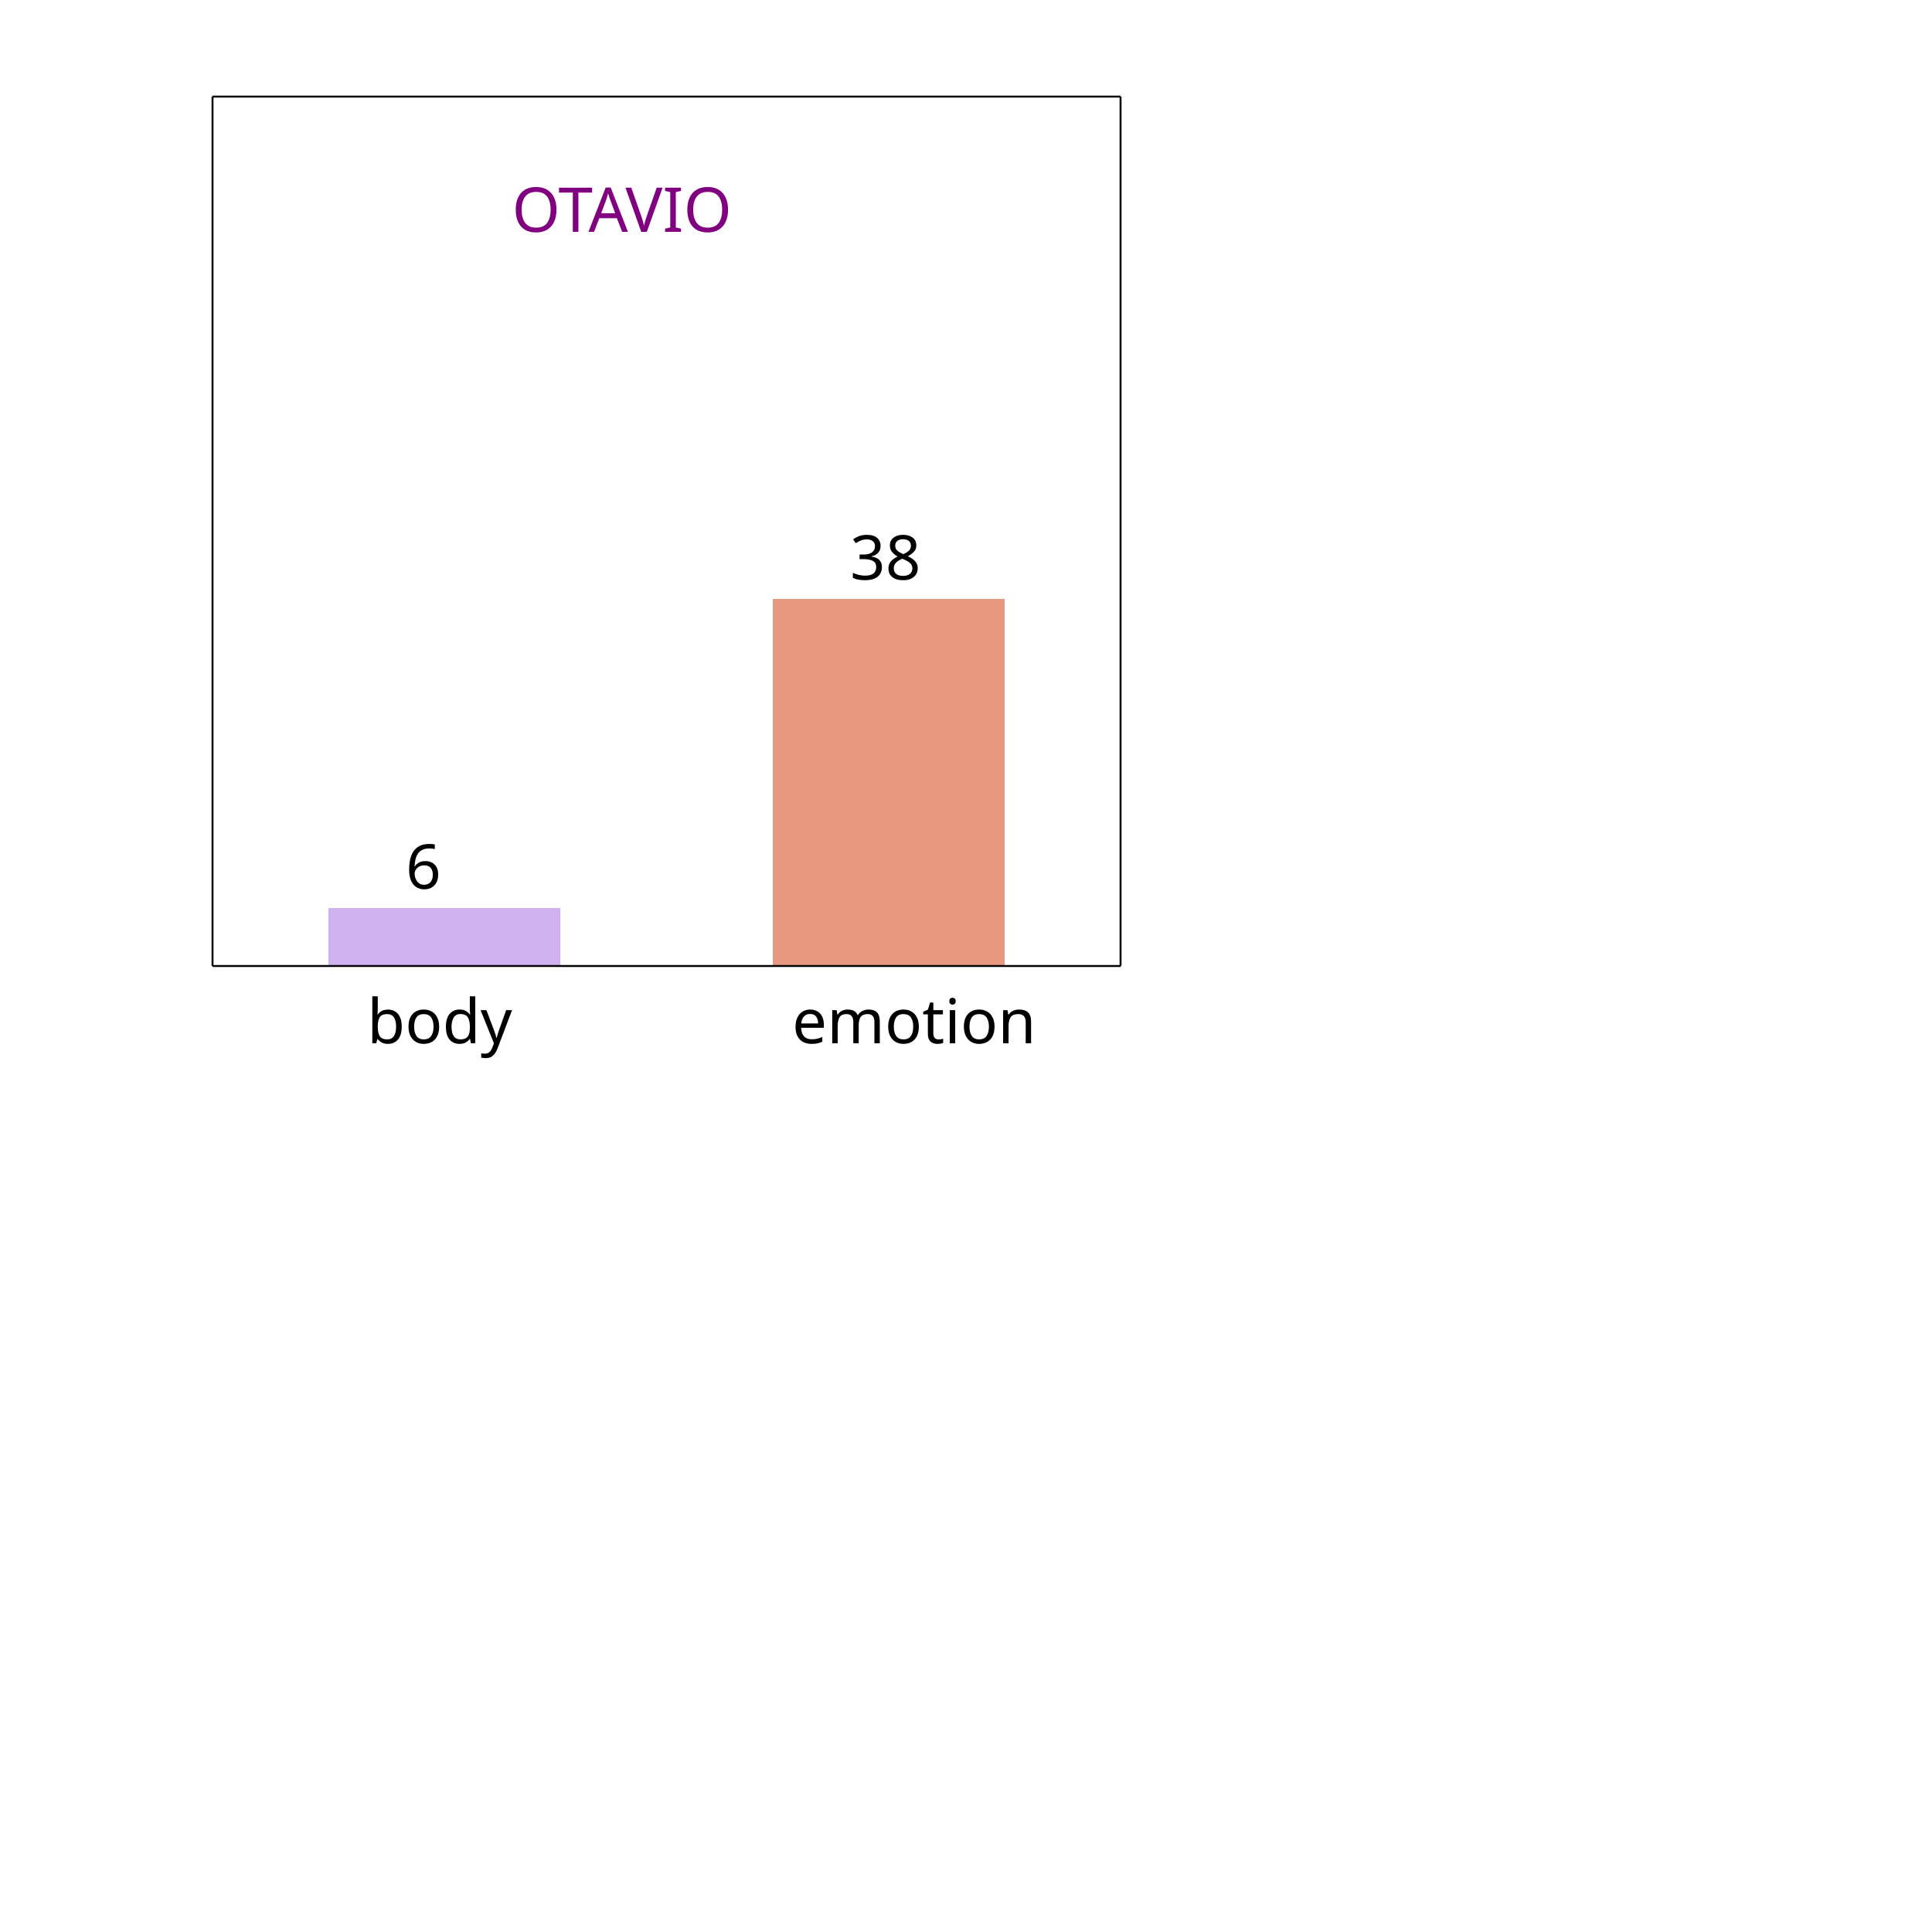
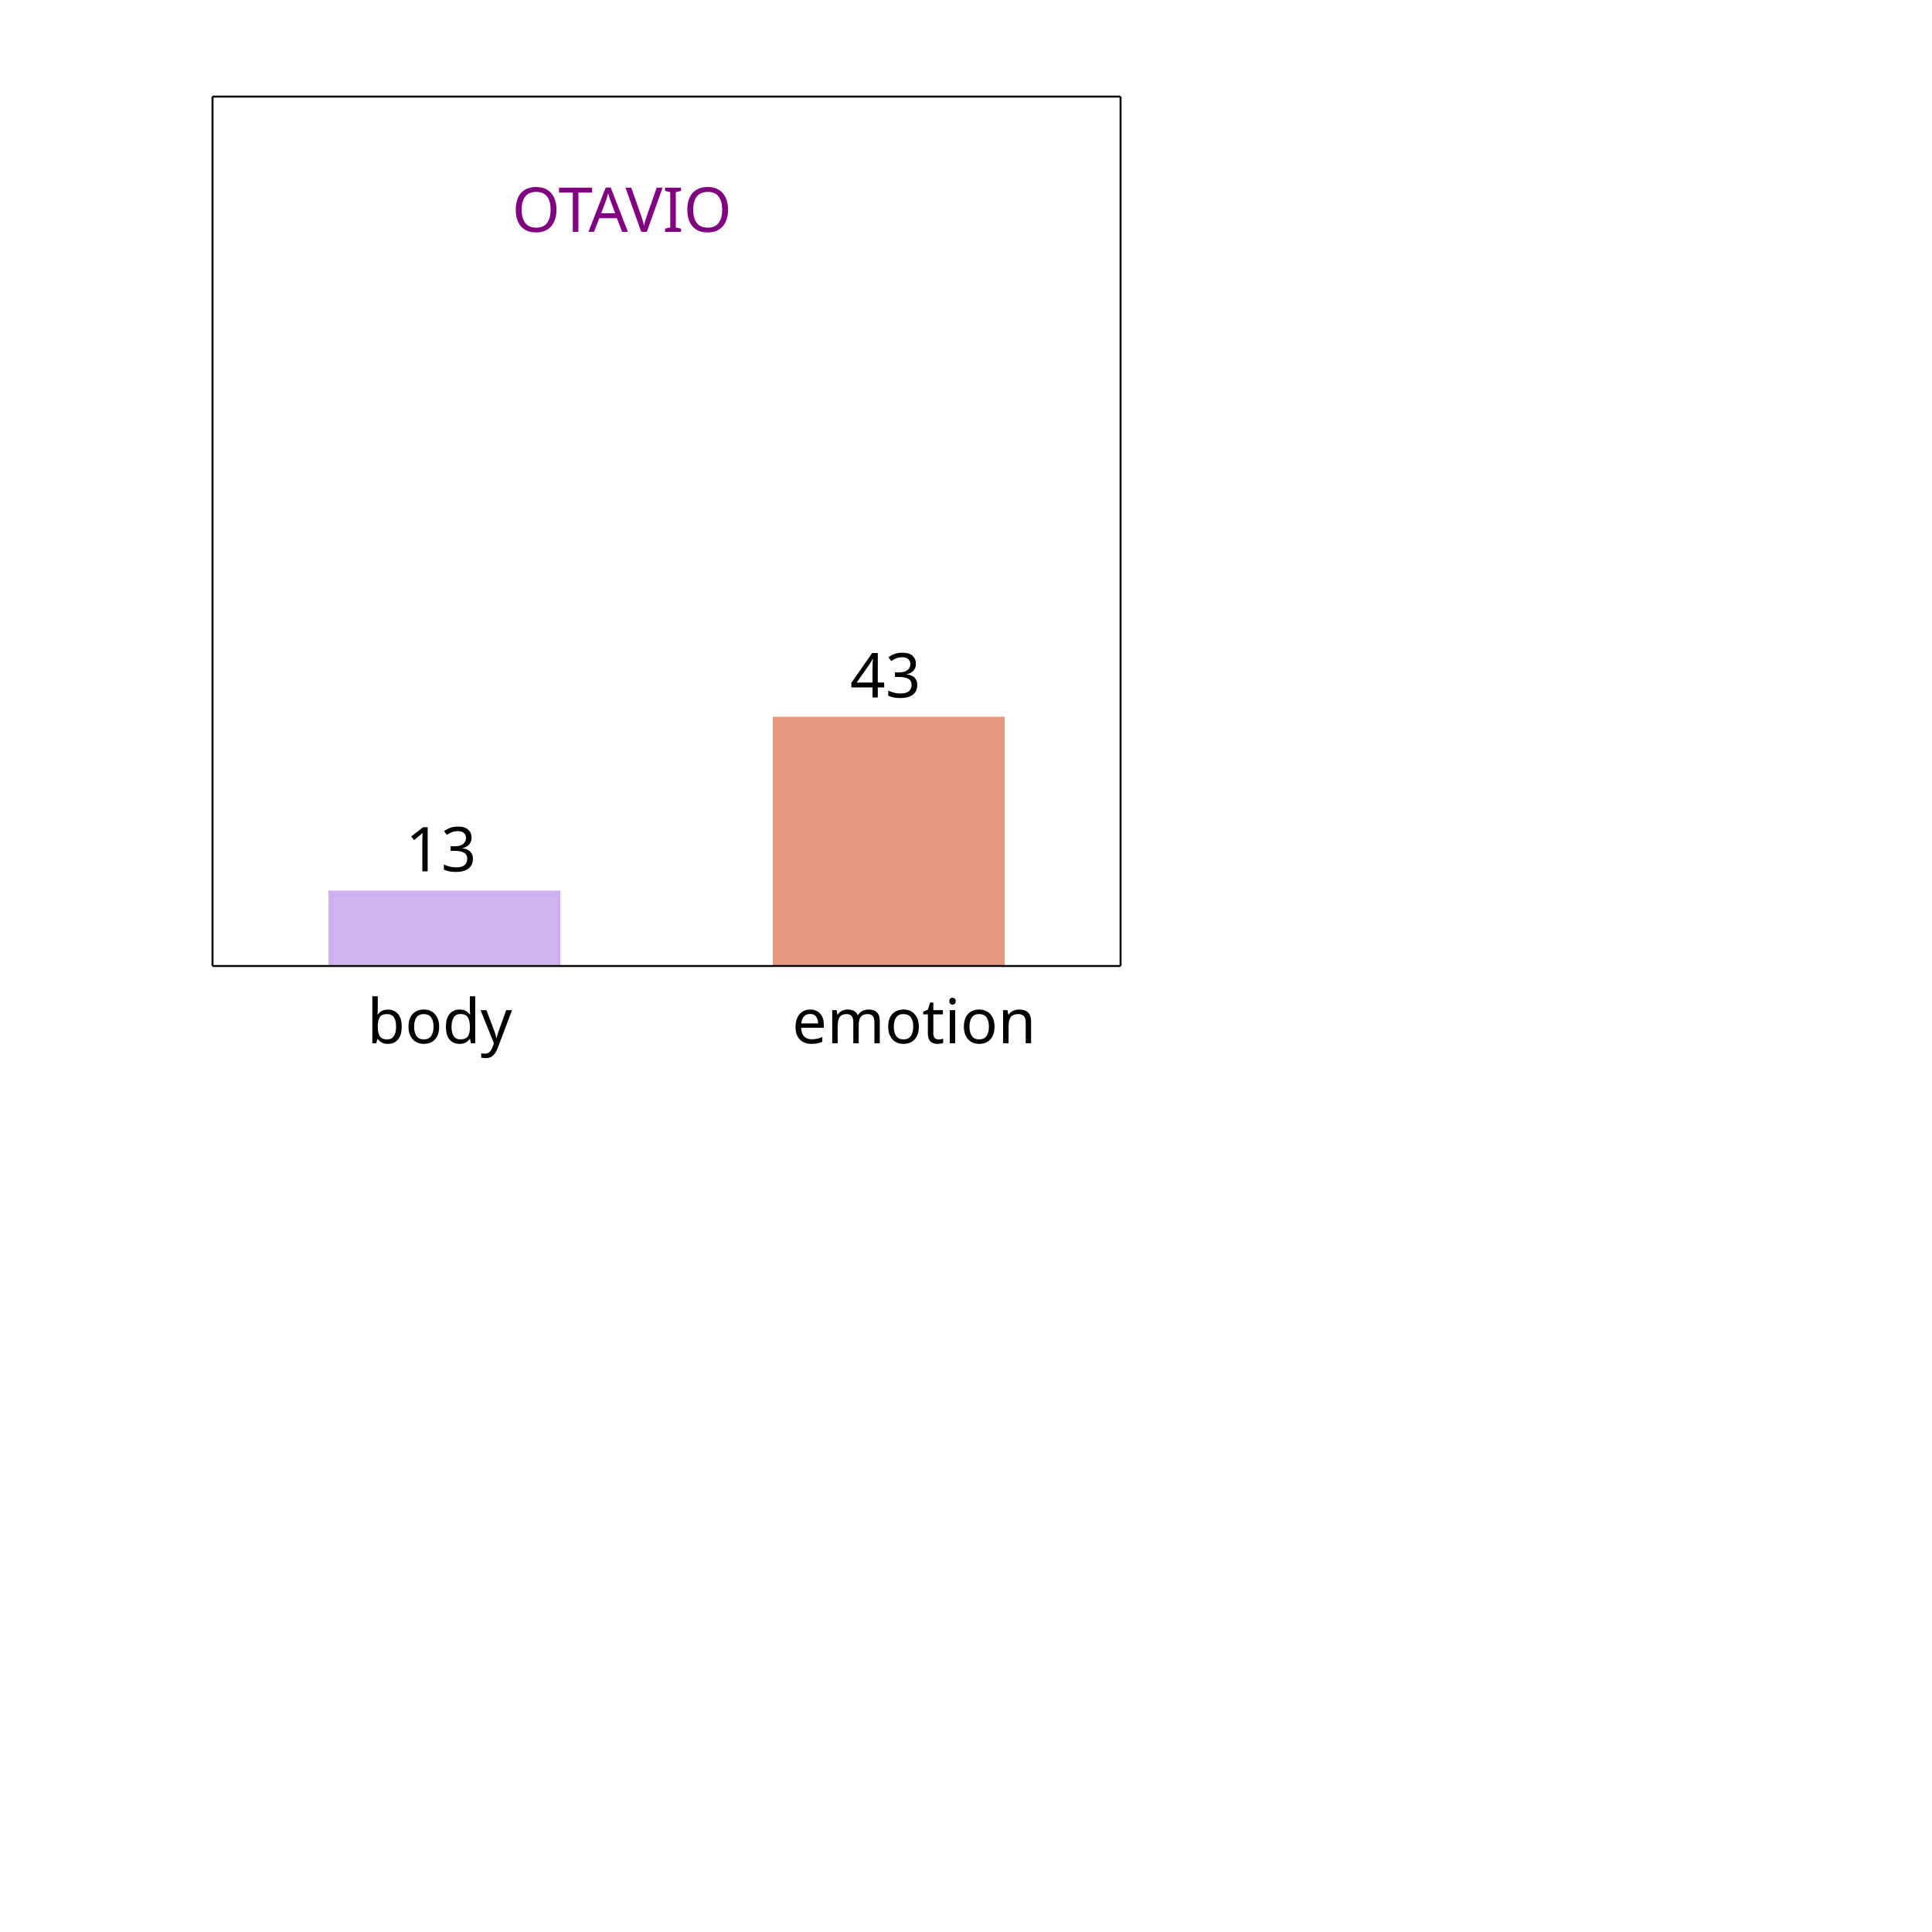
<svg xmlns="http://www.w3.org/2000/svg" width="500" height="500" viewBox="0 0 1000 1000">
  <g transform="translate(30, 500)">
    <text x="235" y="-380" fill="purple" font-size="32" font-family="avenir">OTAVIO</text>
-     <line x1="200" y1="0" x2="200" y2="-30" stroke="#D1B2F0" stroke-width="120" />
+     <line x1="200" y1="0" x2="200" y2="-39" stroke="#D1B2F0" stroke-width="120" />
    <text x="160" y="40" fill="black" font-size="32" font-family="avenir">body</text>
-     <text x="180" y="-40" fill="black" font-size="32" font-family="avenir">6</text>
-     <line x1="430" y1="0" x2="430" y2="-190" stroke="#E69980" stroke-width="120" />
+     <text x="180" y="-49" fill="black" font-size="32" font-family="avenir">13</text>
+     <line x1="430" y1="0" x2="430" y2="-129" stroke="#E69980" stroke-width="120" />
    <text x="380" y="40" fill="black" font-size="32" font-family="avenir">emotion</text>
-     <text x="410" y="-200" fill="black" font-size="32" font-family="avenir">38</text>
+     <text x="410" y="-139" fill="black" font-size="32" font-family="avenir">43</text>
    <line x1="80" y1="0" x2="550" y2="0" stroke="black" stroke-width="1" />
    <line x1="80" y1="0" x2="80" y2="-450" stroke="black" stroke-width="1" />
    <line x1="80" y1="-450" x2="550" y2="-450" stroke="black" stroke-width="1" />
    <line x1="550" y1="0" x2="550" y2="-450" stroke="black" stroke-width="1" />
  </g>
</svg>
